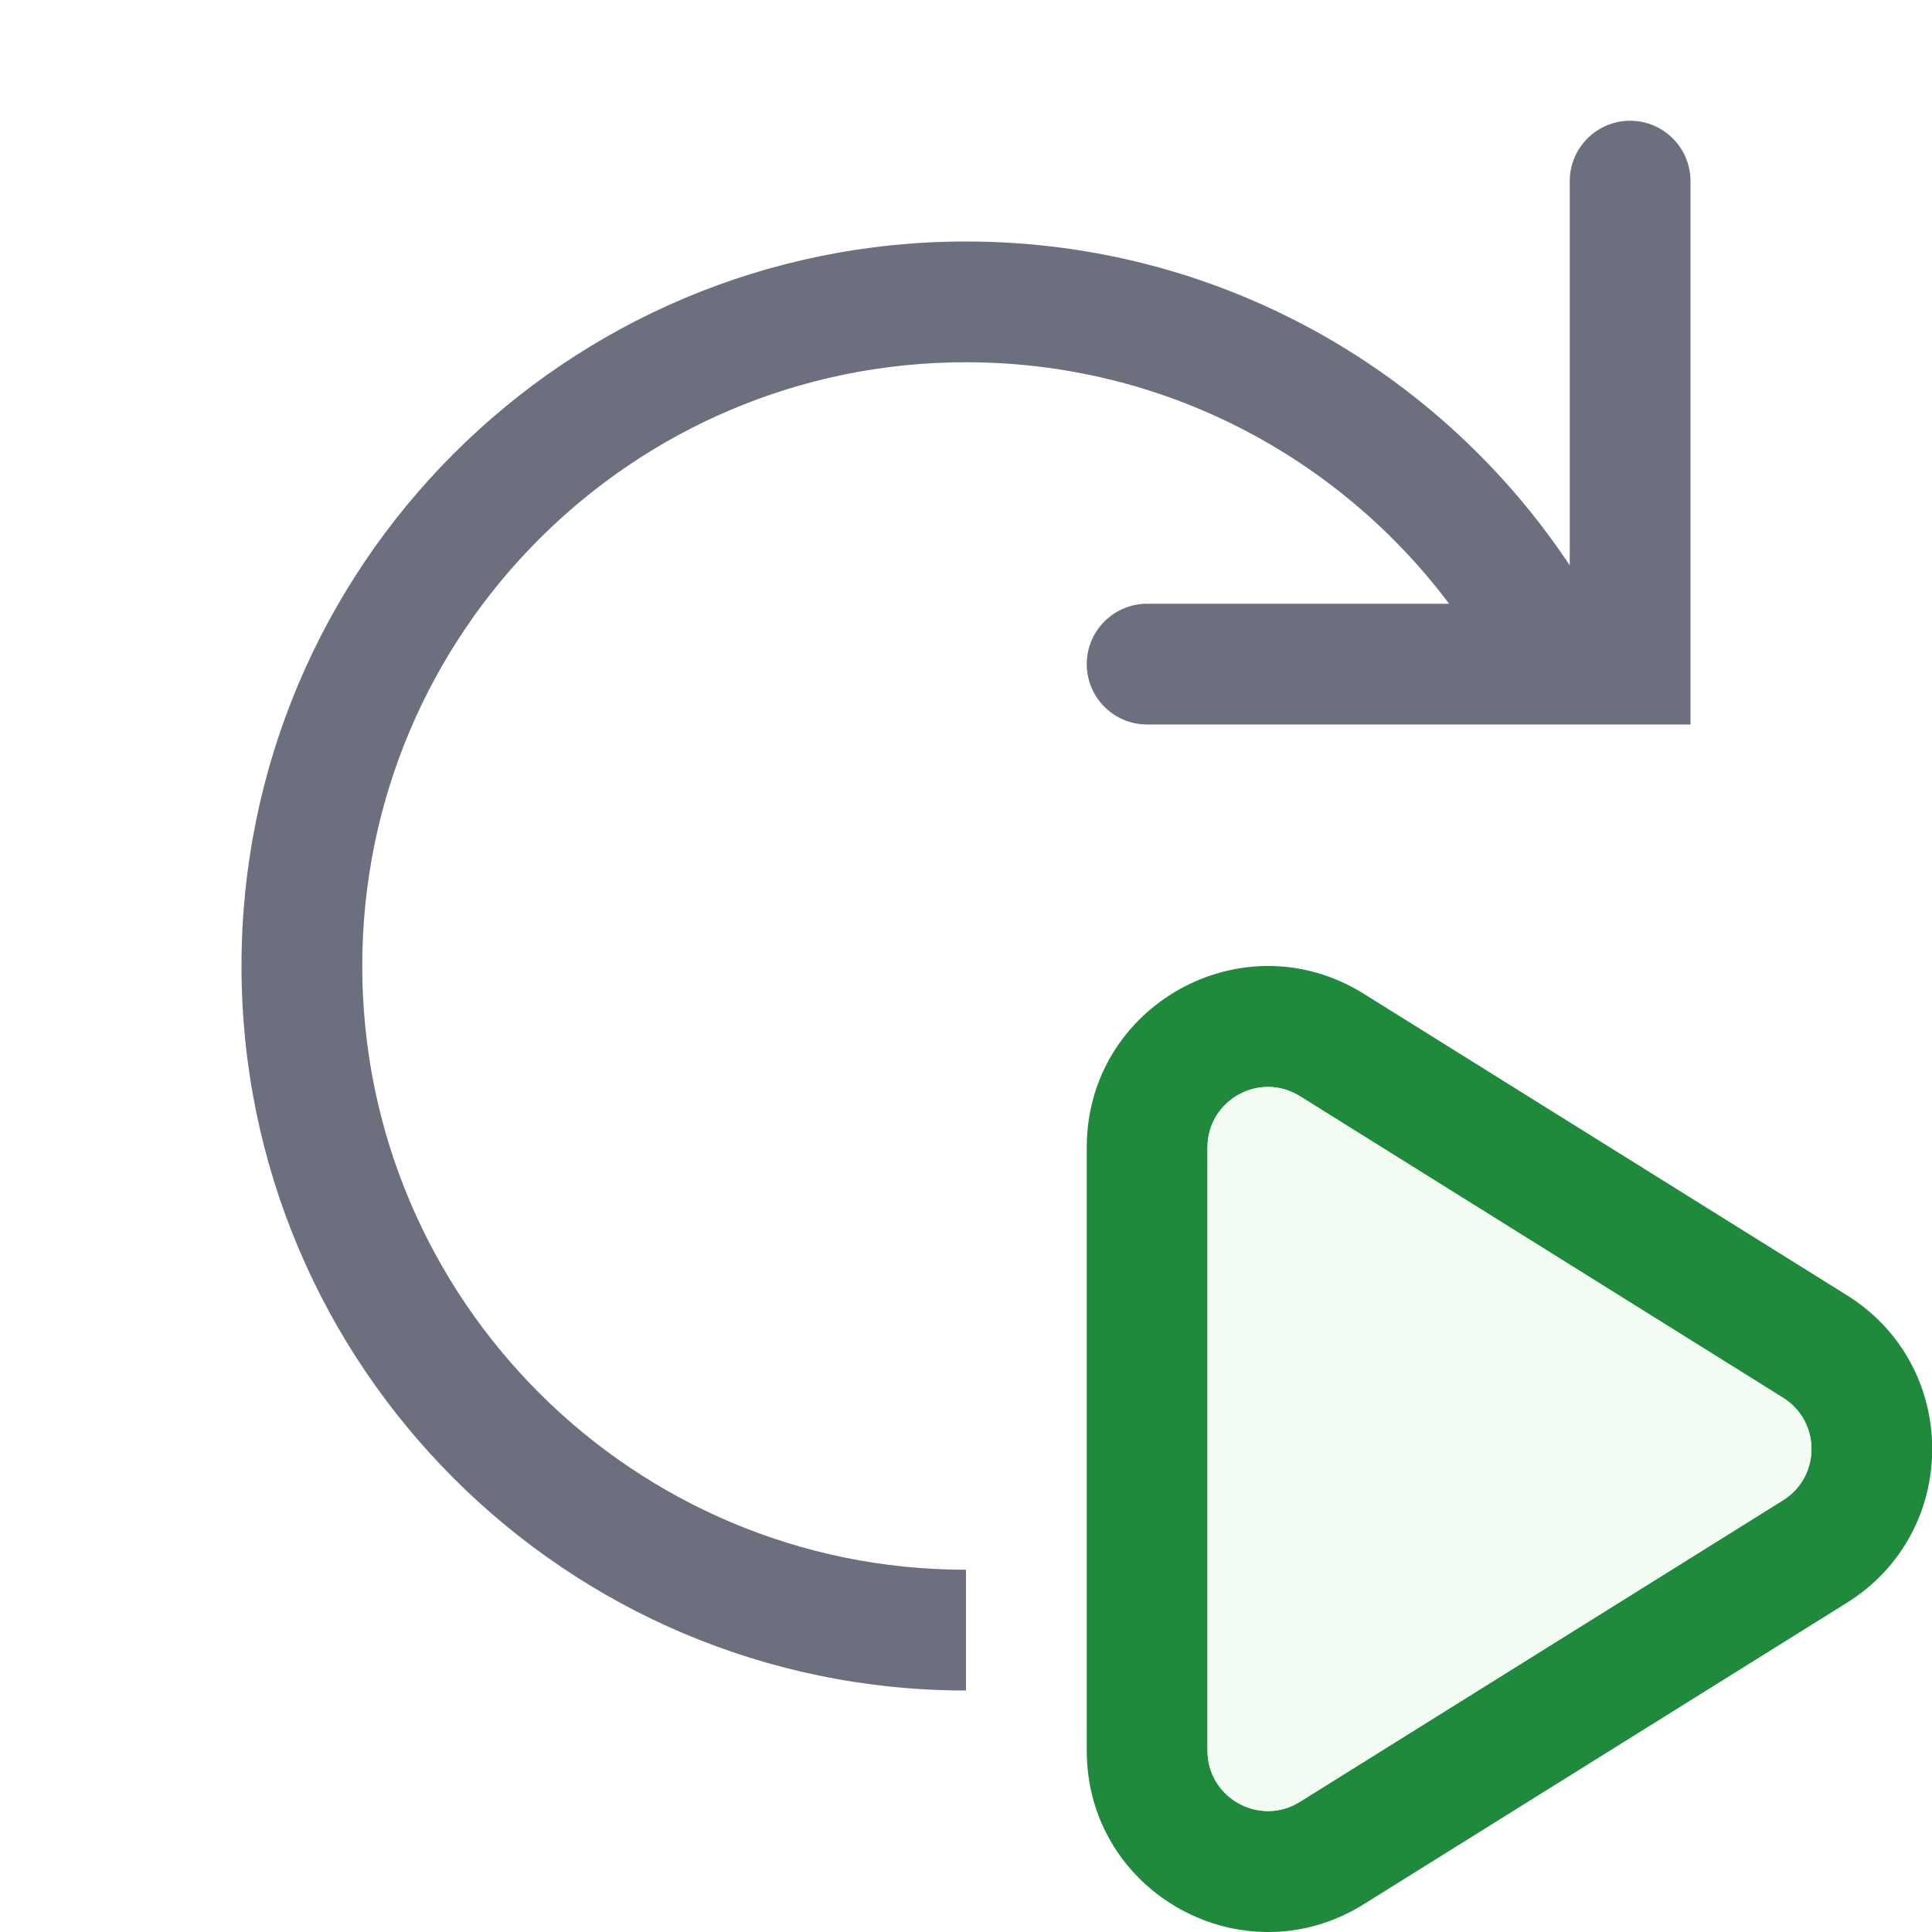
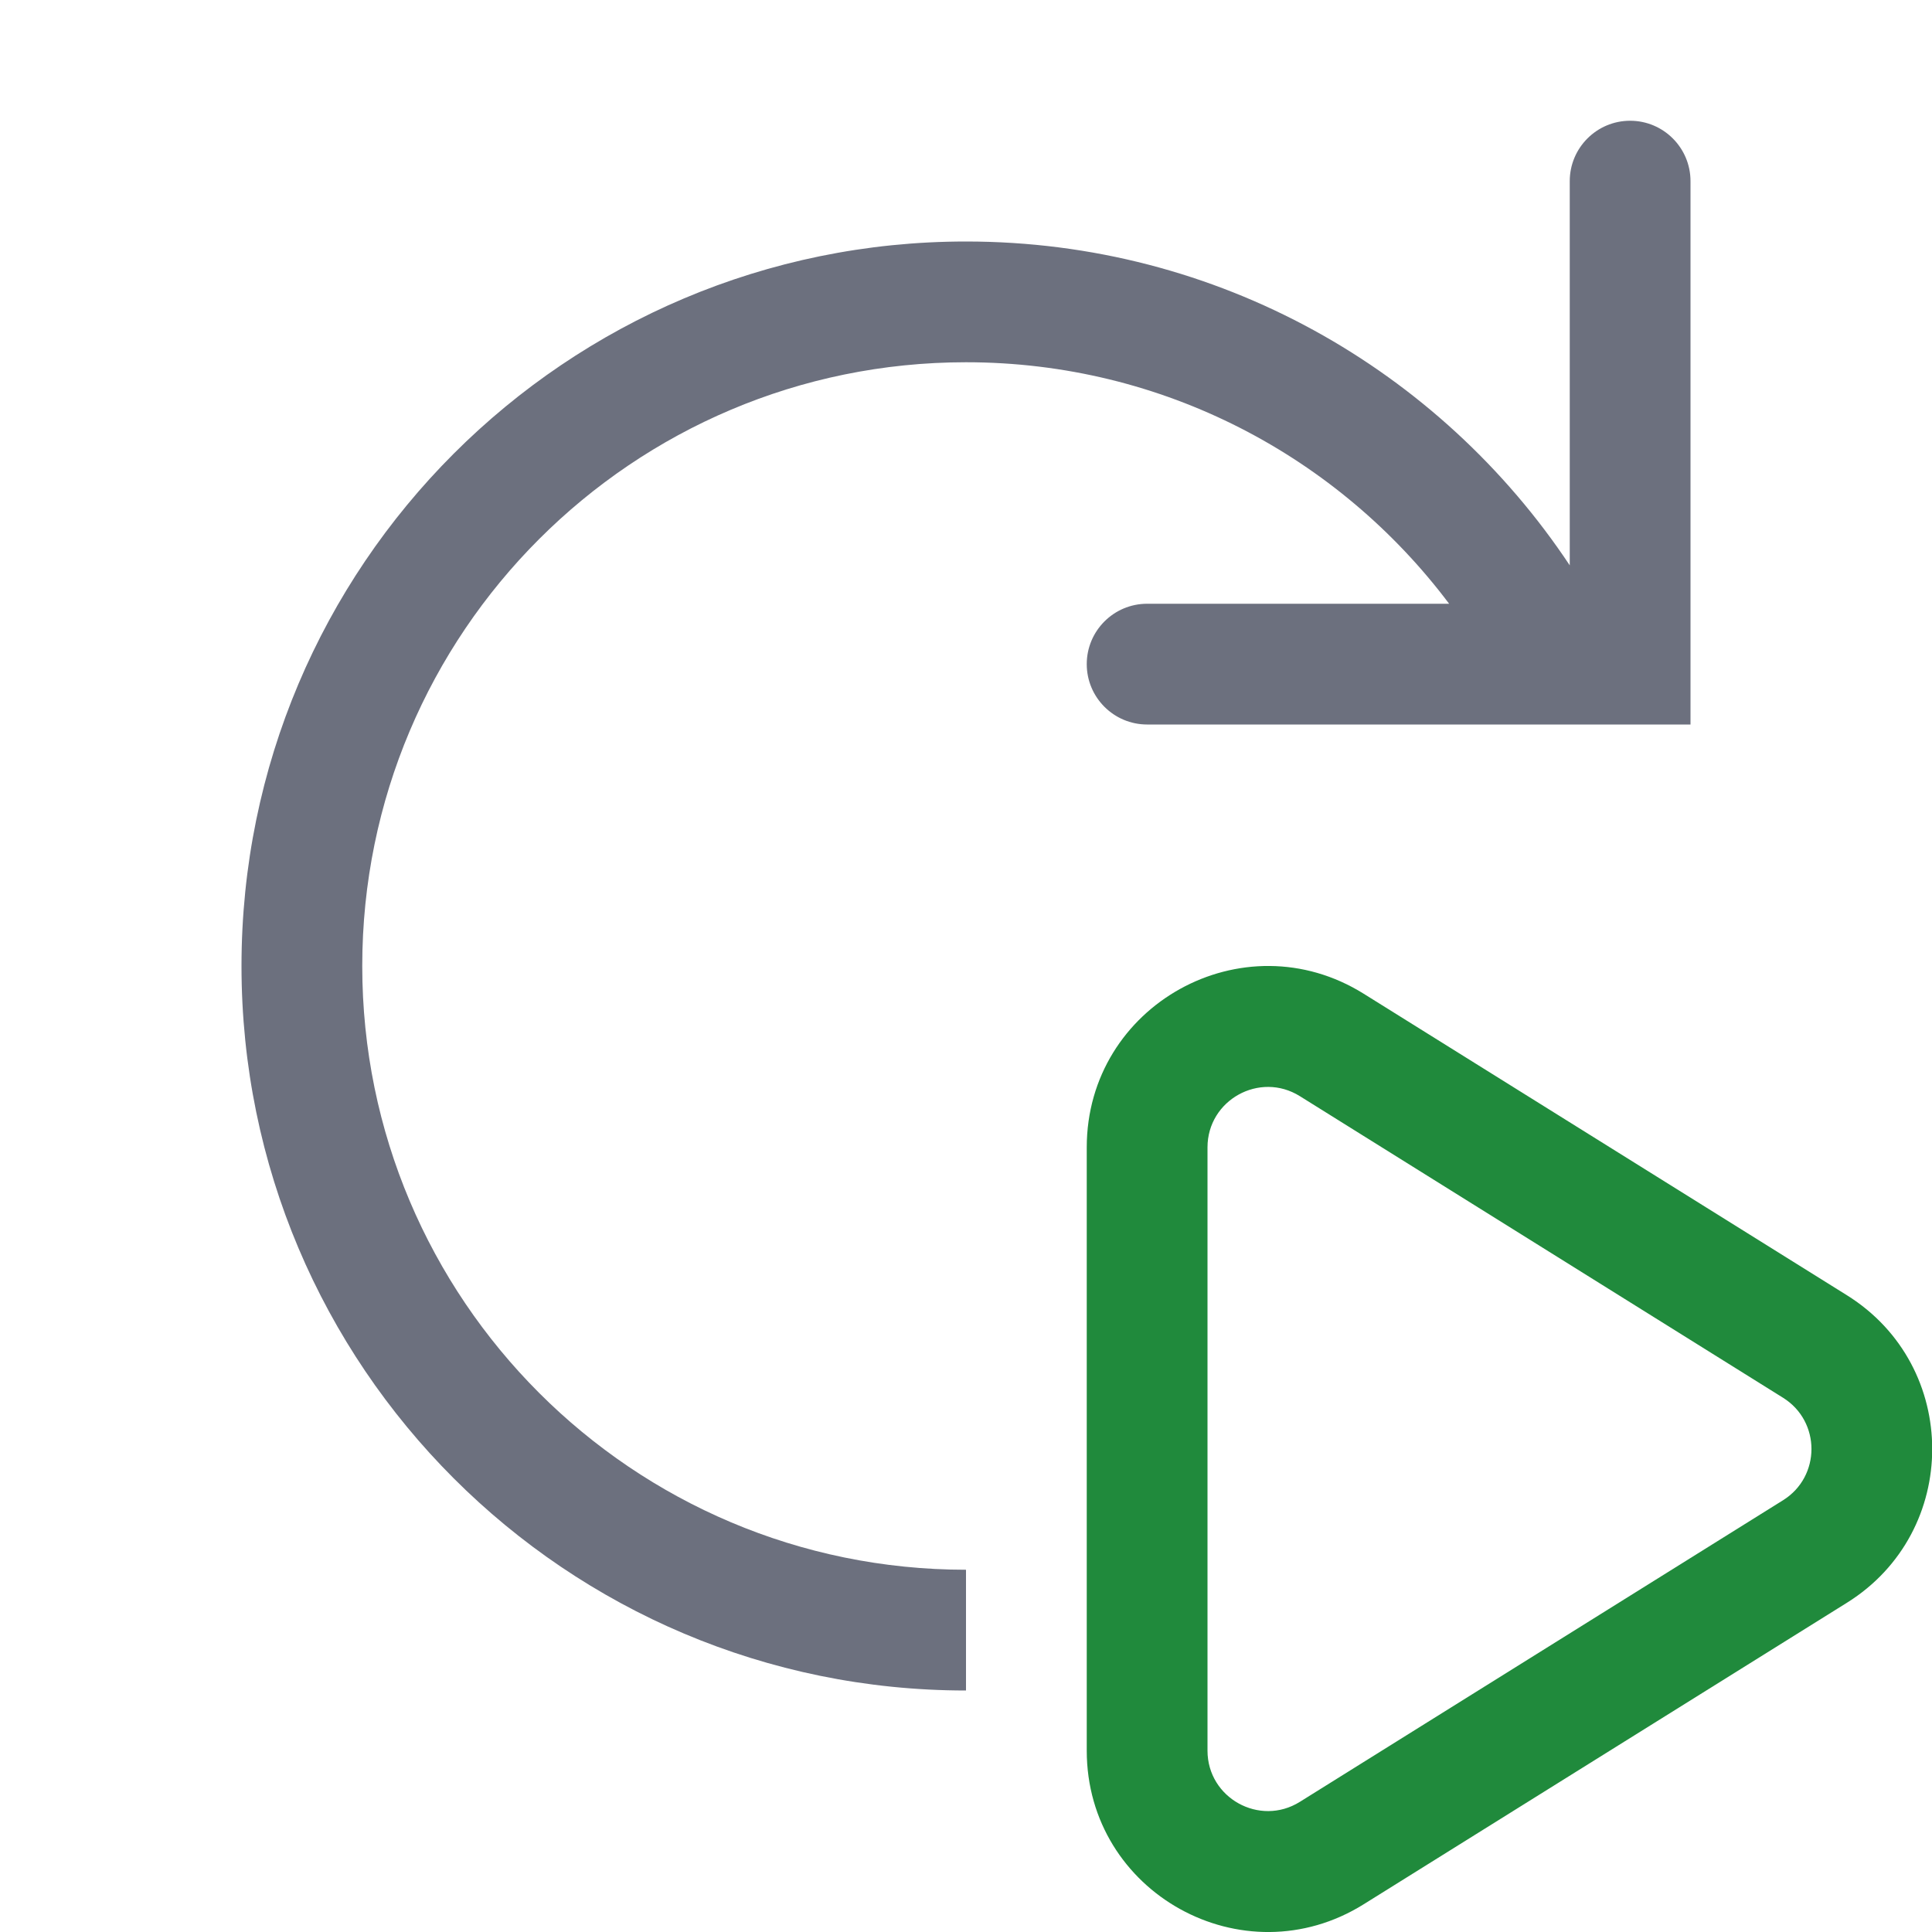
<svg xmlns="http://www.w3.org/2000/svg" width="16" height="16" viewBox="0 0 16 16" fill="none">
  <path fill-rule="evenodd" clip-rule="evenodd" d="M9 9.502C9 8.324 10.295 7.606 11.294 8.23L15.296 10.727C16.237 11.315 16.237 12.685 15.296 13.273L11.294 15.77C10.295 16.394 9 15.676 9 14.498V9.502ZM10.765 9.078C10.432 8.87 10 9.11 10 9.502V14.498C10 14.89 10.432 15.13 10.765 14.922L14.767 12.424C15.08 12.228 15.08 11.772 14.767 11.576L10.765 9.078Z" fill="#208A3C" />
-   <path d="M10 9.502C10 9.11 10.432 8.87 10.765 9.078L14.767 11.576C15.08 11.772 15.08 12.228 14.767 12.424L10.765 14.922C10.432 15.13 10 14.89 10 14.498V9.502Z" fill="#F2FCF3" />
+   <path d="M10 9.502C10 9.11 10.432 8.87 10.765 9.078L14.767 11.576C15.08 11.772 15.08 12.228 14.767 12.424L10.765 14.922C10.432 15.13 10 14.89 10 14.498V9.502Z" />
  <path d="M14 1.5C14 1.224 13.776 1 13.5 1C13.224 1 13 1.224 13 1.5V4.682C11.926 3.066 10.088 2 8 2C4.686 2 2 4.686 2 8C2 11.314 4.686 14 8 14V13C5.239 13 3 10.761 3 8C3 5.239 5.239 3 8 3C9.635 3 11.088 3.785 12.001 5H9.5C9.224 5 9 5.224 9 5.5C9 5.776 9.224 6 9.5 6H14V1.5Z" fill="#6C707E" />
</svg>
